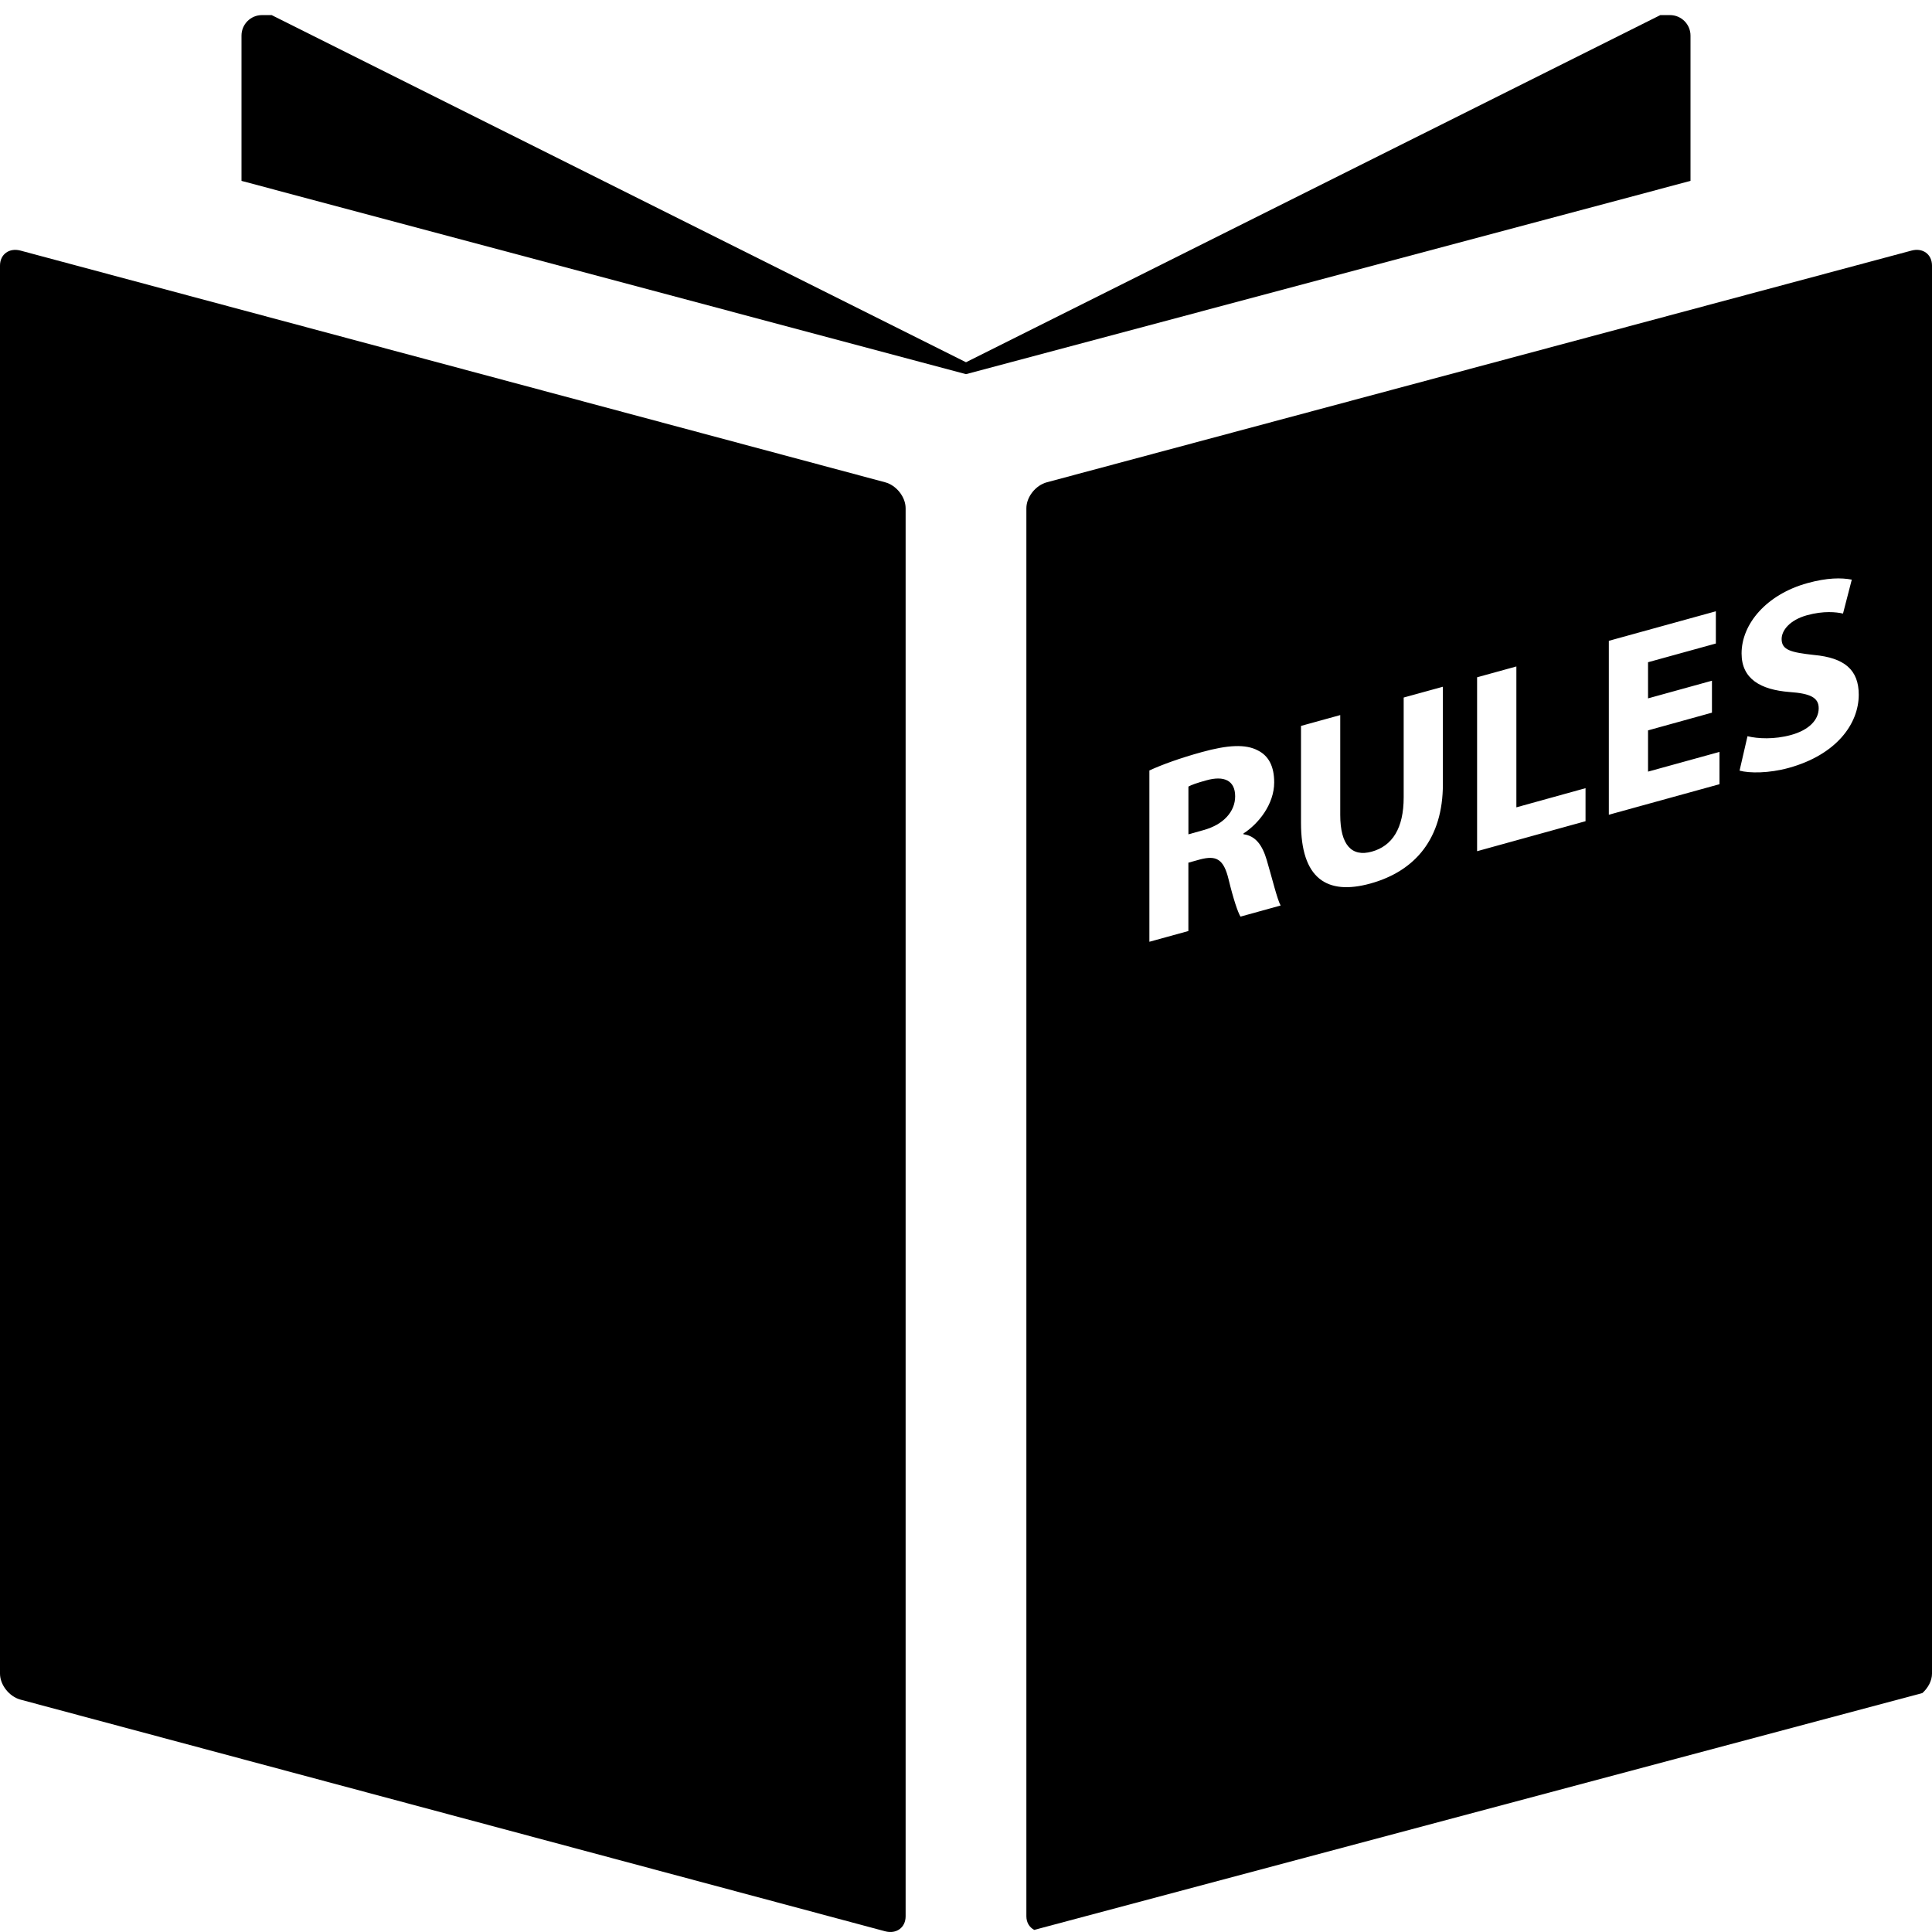
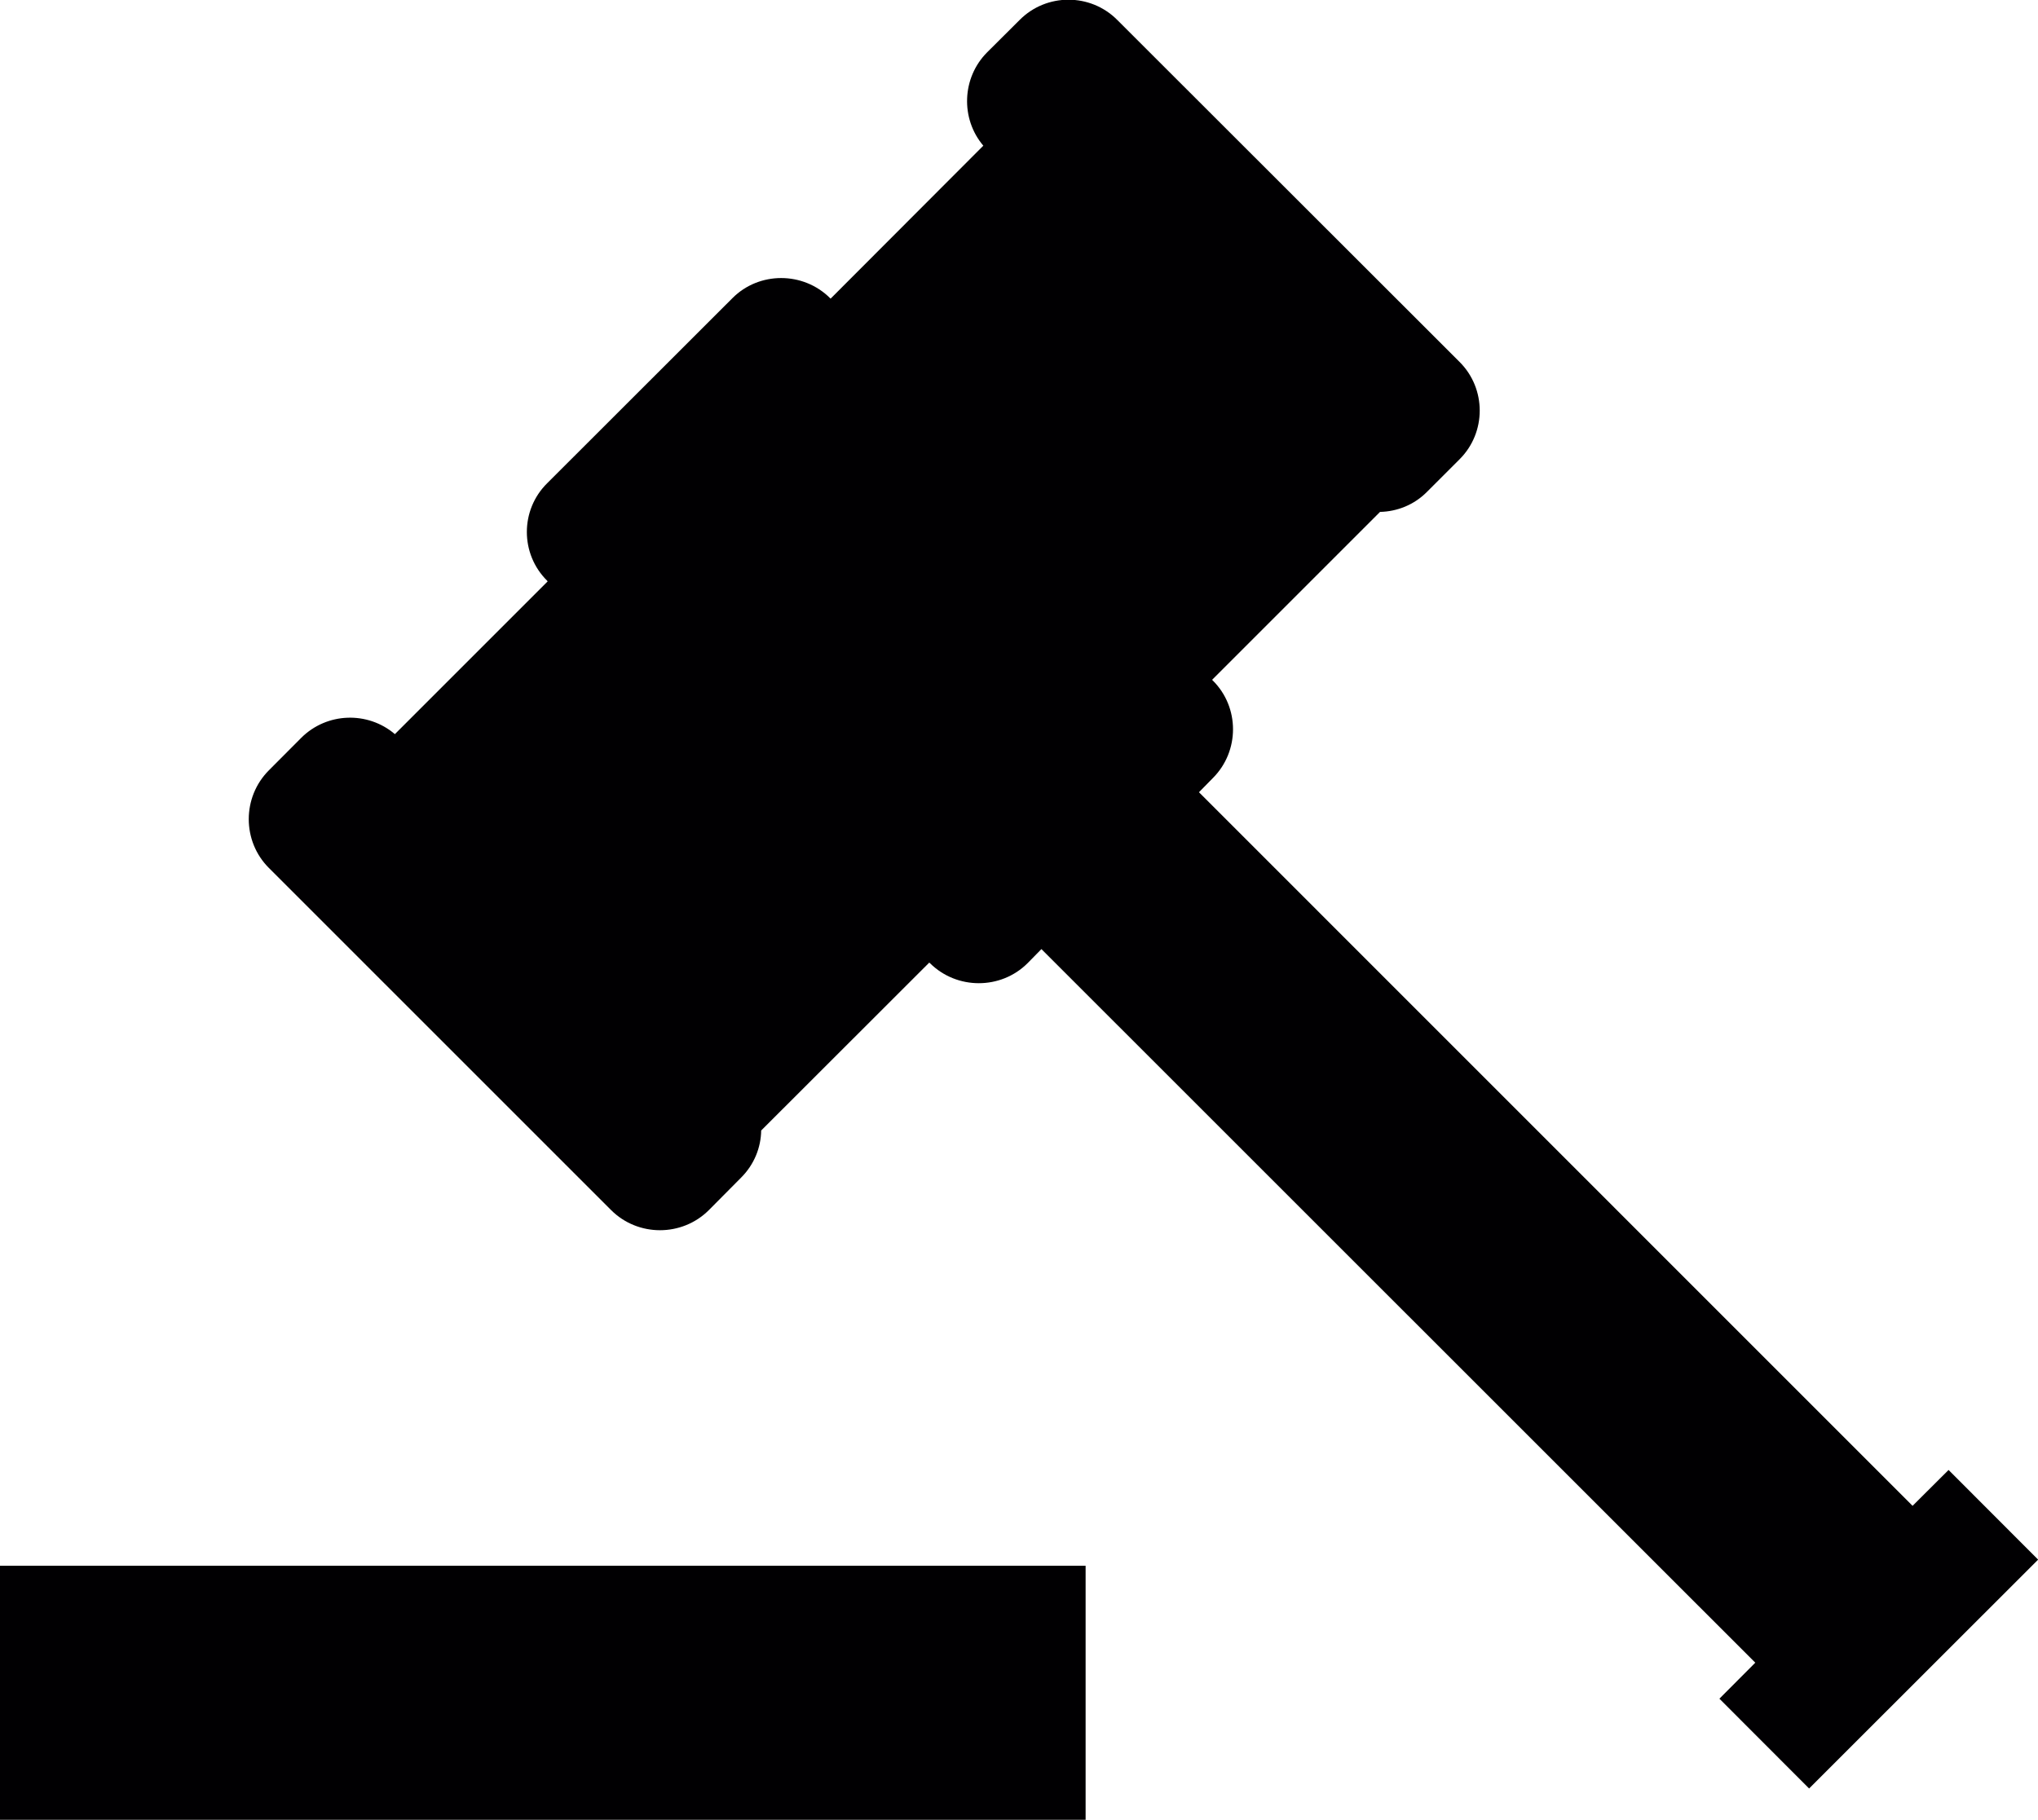
- <svg xmlns="http://www.w3.org/2000/svg" version="1.1" x="0px" y="0px" width="48px" height="48px" viewBox="0 0 48 48" style="enable-background:new 0 0 48 48;" xml:space="preserve">
-   <g id="Rules">
-     <path d="M41.49,0.375h-0.239L24,9L6.749,0.375h-0.24c-0.28,0-0.508,0.227-0.509,0.507v3.612l18,4.802l18-4.802v-3.61   C42,0.603,41.771,0.375,41.49,0.375z" />
-     <path d="M29.968,19.388c-0.238,0.065-0.372,0.115-0.442,0.154v1.187l0.383-0.108   c0.487-0.134,0.778-0.458,0.778-0.836C30.687,19.393,30.415,19.262,29.968,19.388z" />
-     <path d="M47.49,6.226l-21.48,5.756c-0.281,0.075-0.51,0.365-0.51,0.646v34.981   c0,0.16,0.079,0.276,0.195,0.339l22.067-5.885C47.902,41.935,48,41.759,48,41.58V6.599C48,6.317,47.771,6.15,47.49,6.226z    M30.82,22.773c-0.065-0.104-0.175-0.427-0.296-0.925c-0.123-0.511-0.308-0.601-0.711-0.495l-0.288,0.08v1.698l-0.969,0.267v-4.256   c0.313-0.145,0.776-0.312,1.301-0.456c0.642-0.178,1.091-0.205,1.397-0.04c0.264,0.132,0.403,0.393,0.403,0.792   c0,0.544-0.391,1.03-0.763,1.269v0.02c0.302,0.038,0.47,0.274,0.578,0.641c0.135,0.457,0.262,0.985,0.345,1.129L30.82,22.773z    M35.848,19.484c0,1.334-0.673,2.155-1.801,2.467c-1.091,0.301-1.724-0.133-1.724-1.505v-2.411l0.975-0.269v2.481   c0,0.75,0.288,1.049,0.782,0.912c0.512-0.141,0.794-0.58,0.794-1.348v-2.481l0.974-0.268V19.484z M39.391,20.403l-2.693,0.745   v-4.321l0.976-0.269v3.5l1.718-0.476V20.403z M42.721,19.483l-2.75,0.759v-4.321l2.659-0.734v0.801l-1.685,0.465v0.898l1.588-0.439   v0.794l-1.588,0.44v1.025l1.775-0.49V19.483z M44.442,19.078c-0.494,0.136-0.98,0.135-1.223,0.068l0.197-0.855   c0.256,0.063,0.665,0.084,1.083-0.031c0.448-0.124,0.686-0.376,0.686-0.665c0-0.262-0.205-0.366-0.724-0.402   c-0.718-0.057-1.192-0.323-1.192-0.958c0-0.737,0.622-1.467,1.634-1.747c0.495-0.137,0.846-0.137,1.104-0.087l-0.218,0.843   c-0.168-0.038-0.48-0.073-0.897,0.042c-0.423,0.118-0.628,0.373-0.628,0.591c0,0.275,0.236,0.332,0.801,0.395   c0.762,0.07,1.115,0.371,1.115,0.987C46.18,17.982,45.628,18.75,44.442,19.078z" />
-     <path d="M22.5,47.609c0,0.281-0.229,0.448-0.51,0.373L0.51,42.227C0.229,42.151,0,41.861,0,41.58V6.599   c0-0.281,0.229-0.448,0.51-0.373l21.48,5.756c0.281,0.075,0.51,0.365,0.51,0.646V47.609z" />
-   </g>
+ <svg xmlns="http://www.w3.org/2000/svg" version="1.1" id="rules" x="0px" y="0px" viewBox="-0.84 0 15.679 14" enable-background="new -0.84 0 15.679 14" xml:space="preserve">
+   <path fill="#010002" d="M14.151,11.311l-0.277,0.276l-5.49-5.491l0.106-0.108c0.208-0.207,0.208-0.546,0-0.752L8.485,5.231  l1.292-1.292c0.133-0.003,0.263-0.055,0.361-0.154l0.25-0.25c0.208-0.206,0.208-0.545,0-0.751L7.755,0.153  c-0.206-0.207-0.544-0.207-0.75,0l-0.251,0.25C6.559,0.599,6.549,0.914,6.725,1.121L5.55,2.298L5.546,2.294  C5.339,2.088,5,2.088,4.795,2.294L3.37,3.718c-0.209,0.206-0.209,0.545,0,0.751l0.003,0.005L2.198,5.649  c-0.209-0.178-0.523-0.168-0.72,0.028l-0.249,0.25c-0.207,0.207-0.207,0.546,0,0.752l2.632,2.632c0.207,0.207,0.546,0.207,0.753,0  l0.248-0.25c0.1-0.1,0.152-0.23,0.154-0.362l1.293-1.292l0.005,0.004c0.207,0.206,0.546,0.206,0.752,0l0.106-0.108l5.492,5.491  l-0.276,0.277l0.69,0.691l1.762-1.761L14.151,11.311z M-0.84,12.048h8.352v1.955H-0.84V12.048z" />
</svg>
